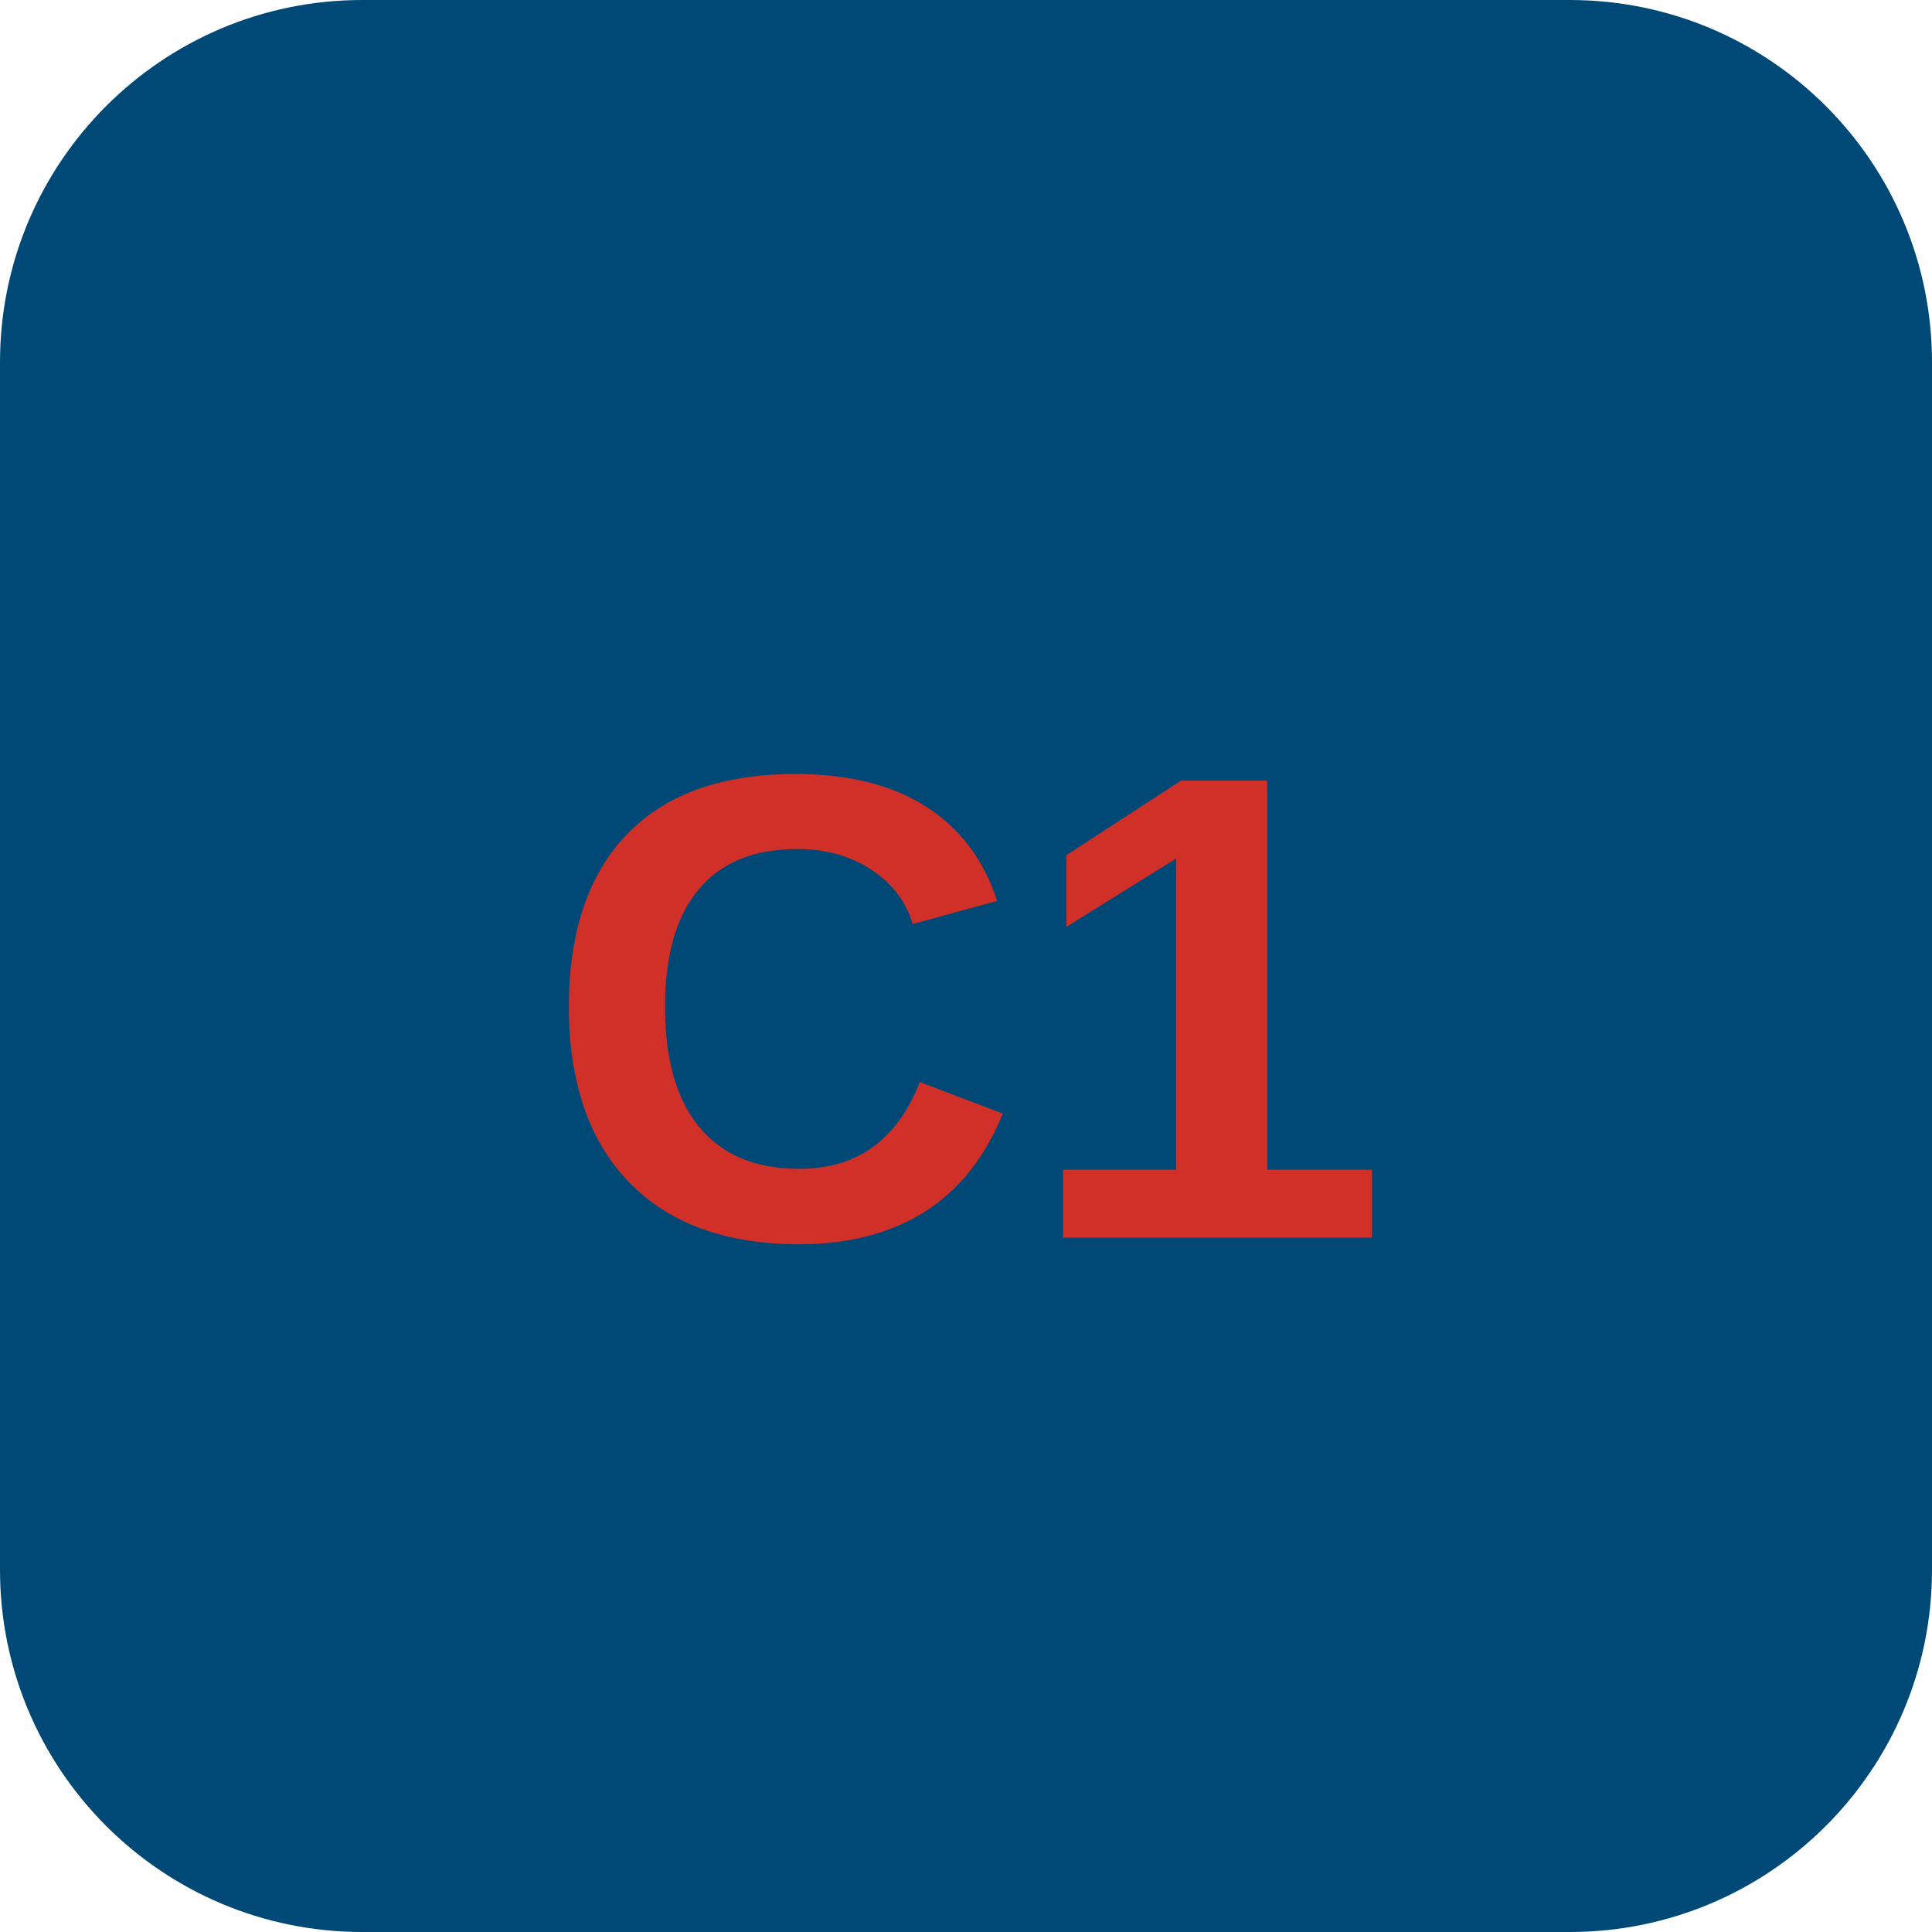
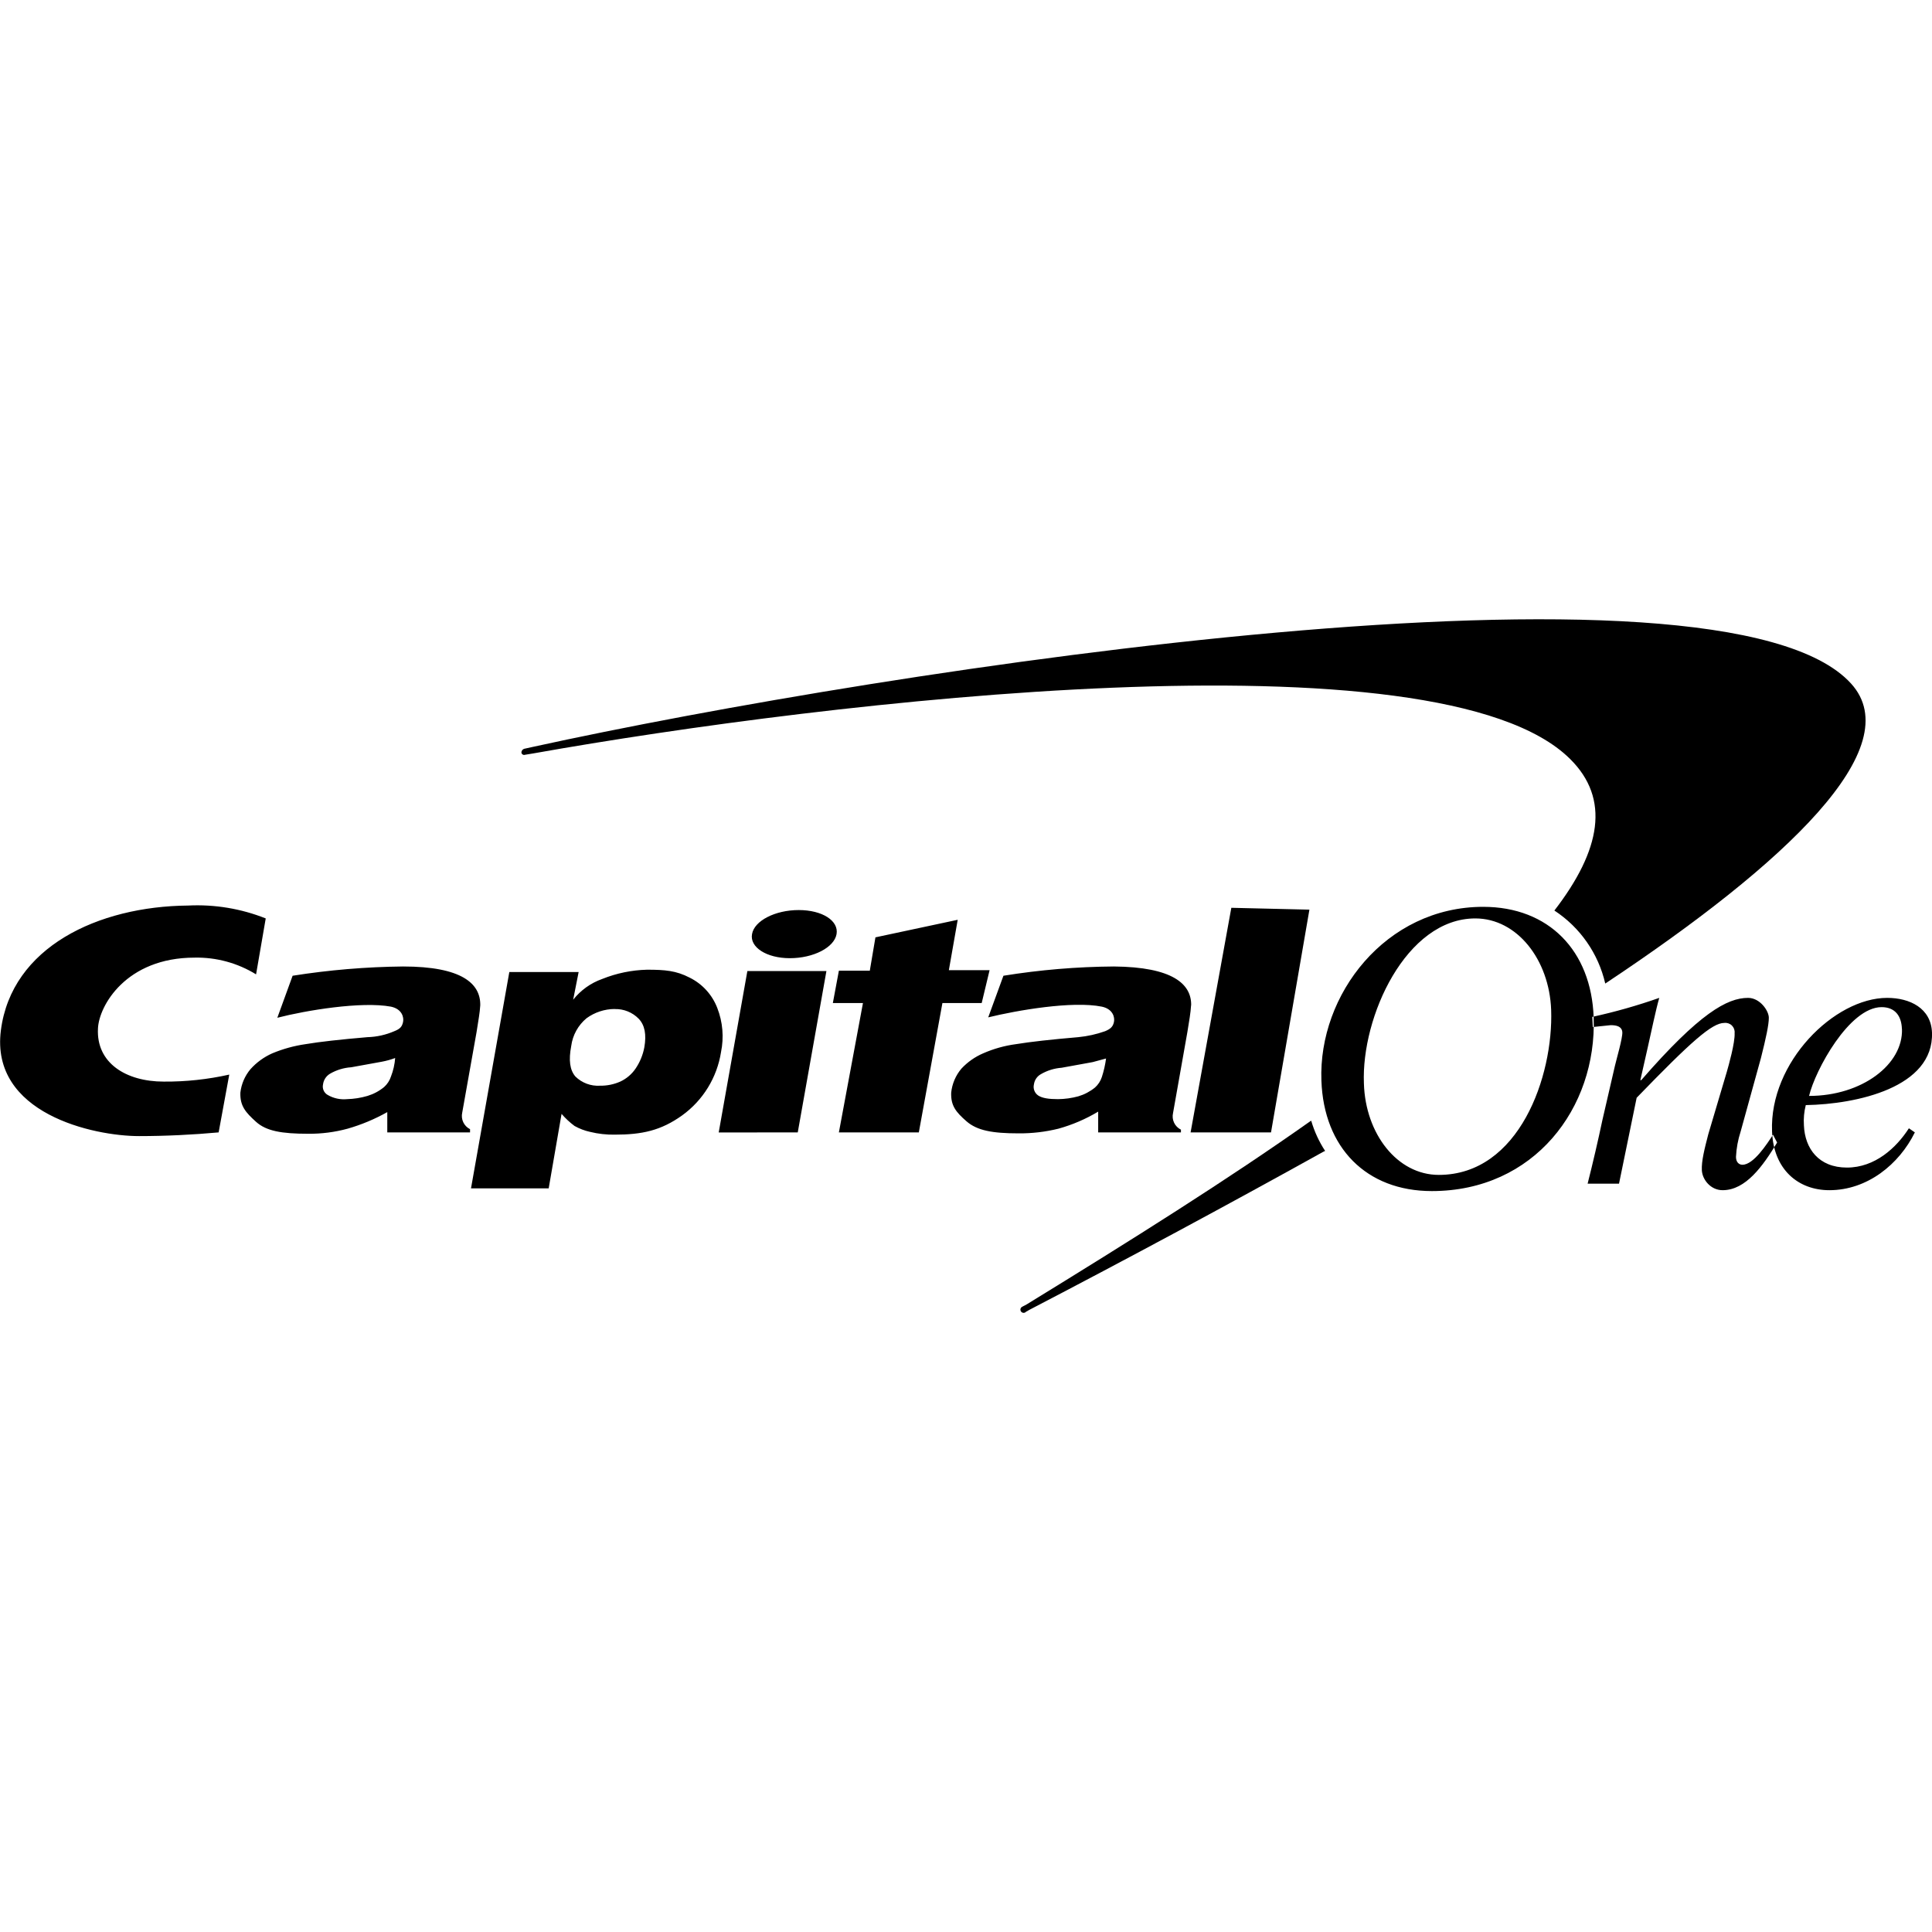
- <svg xmlns="http://www.w3.org/2000/svg" width="64" height="64" viewBox="0 0 64 64" role="img" aria-label="Capital One">
-   <rect width="64" height="64" rx="12" fill="#004977" />
-   <text x="32" y="41" font-family="Arial, Helvetica, sans-serif" font-size="22" font-weight="700" fill="#D03027" text-anchor="middle">C1</text>
+ <svg xmlns="http://www.w3.org/2000/svg" fill="currentColor" viewBox="0 0 24 24">
+   <path d="M16.289 13.924h-.006c-1.022.723-2.228 1.481-3.53 2.28l-.053.028a.04.04 0 1 0 .046.063l.04-.023a153 153 0 0 0 3.652-1.964l.023-.011a1.4 1.4 0 0 1-.172-.373m6.706-5.432c-1.608-1.774-11.977-.178-16.38.787l-.104.023a.05.05 0 0 0-.034.046.034.034 0 0 0 .045.028l.104-.017c3.651-.649 11.248-1.55 12.878.069.5.494.385 1.131-.195 1.883a1.48 1.48 0 0 1 .632.907c2.256-1.498 3.772-2.934 3.054-3.726" />
+   <path d="M7.636 12.534a.6.6 0 0 0-.35.115.54.54 0 0 0-.19.344c-.034.178-.017.3.052.38a.4.4 0 0 0 .305.114.6.6 0 0 0 .252-.051.47.47 0 0 0 .19-.161.7.7 0 0 0 .109-.264c.028-.161.006-.276-.07-.356a.4.4 0 0 0-.298-.12m-1.785 2.227.476-2.687h.861l-.068.344a.8.8 0 0 1 .361-.258 1.6 1.6 0 0 1 .557-.115c.224 0 .362.012.528.098a.7.7 0 0 1 .345.379.97.97 0 0 1 .046.545 1.2 1.2 0 0 1-.482.787c-.265.19-.5.24-.839.24a1.2 1.2 0 0 1-.304-.034.7.7 0 0 1-.195-.074 1 1 0 0 1-.161-.15l-.16.925zm9.938-.695h-.999l.506-2.79.97.023zm-4.983-2.015.069-.408 1.022-.218-.11.626h.506l-.098.408h-.488l-.293 1.607h-.993l.299-1.607h-.374l.075-.402h.385zm-7.958 1.297a3.6 3.6 0 0 1-.815.087c-.466 0-.839-.23-.816-.66.012-.282.35-.88 1.2-.88a1.4 1.4 0 0 1 .764.208l.12-.695a2.3 2.3 0 0 0-.964-.16c-1.12.01-2.193.516-2.326 1.55s1.149 1.314 1.717 1.314c.327 0 .672-.017.988-.046zm10.892-.2-.167.045-.385.07a.6.6 0 0 0-.258.08.17.17 0 0 0-.086.126.13.13 0 0 0 .052.138c.051.034.132.046.247.046a1 1 0 0 0 .252-.035.6.6 0 0 0 .207-.109.3.3 0 0 0 .086-.132 1.3 1.3 0 0 0 .052-.23m1.056-.66c-.006.098-.023.19-.046.333l-.178 1.005a.184.184 0 0 0 .098.207v.034h-1.028v-.258a2 2 0 0 1-.494.212 2 2 0 0 1-.494.058c-.327 0-.516-.035-.648-.15s-.196-.195-.19-.356a.55.55 0 0 1 .127-.298.8.8 0 0 1 .27-.19 1.5 1.5 0 0 1 .407-.114c.184-.03.436-.058.775-.087a1.4 1.4 0 0 0 .333-.074c.07-.029.098-.058.11-.115s-.012-.16-.15-.19c-.367-.074-1.056.046-1.412.133l.189-.517a9 9 0 0 1 1.372-.115c.73.006.965.218.96.482m-5.869 1.58.356-2.005h.982l-.356 2.004zm.414-2.464c.028-.166.287-.299.58-.299s.499.133.47.299-.287.299-.58.299-.5-.138-.47-.299m-4.433 1.539a1 1 0 0 1-.166.046l-.38.069a.6.6 0 0 0-.263.08.18.18 0 0 0-.087.132.12.12 0 0 0 .058.132.4.4 0 0 0 .24.052 1 1 0 0 0 .254-.04.6.6 0 0 0 .206-.11.3.3 0 0 0 .086-.132.8.8 0 0 0 .052-.23m1.057-.654c-.006.098-.023.184-.046.333l-.178 1a.184.184 0 0 0 .097.206v.04H4.811v-.252a2.3 2.3 0 0 1-.493.206 1.8 1.8 0 0 1-.488.063c-.333 0-.523-.034-.65-.149s-.2-.195-.194-.362a.55.55 0 0 1 .126-.292.8.8 0 0 1 .27-.196 1.7 1.7 0 0 1 .413-.114c.178-.03.43-.058.77-.087a.9.9 0 0 0 .333-.074c.074-.029.097-.058.109-.115s-.012-.16-.15-.19c-.367-.068-1.056.046-1.412.138l.19-.522a9.4 9.4 0 0 1 1.372-.115c.729 0 .964.212.959.482m13.82.27.223-.023c.075 0 .138.017.144.086s-.075.345-.092.42l-.155.671a21 21 0 0 1-.184.792h.39l.219-1.067c.678-.7.936-.93 1.09-.93a.115.115 0 0 1 .127.126c.006.12-.074.402-.097.482l-.23.775c-.046.178-.086.333-.08.448s.109.247.258.247c.287 0 .5-.299.677-.592l-.051-.097c-.075.115-.241.373-.38.373-.04 0-.08-.029-.08-.098a1.2 1.2 0 0 1 .058-.315l.252-.913c.064-.253.098-.414.098-.5s-.109-.247-.258-.247c-.259 0-.603.19-1.327 1.022h-.011l.092-.407c.051-.224.097-.454.143-.615a7 7 0 0 1-.832.236zm3.84.023c-.005-.16-.085-.27-.252-.27-.402 0-.827.787-.901 1.103.654 0 1.17-.39 1.154-.833m.086 1.235.074.051c-.195.396-.59.718-1.062.718-.384 0-.694-.253-.712-.73-.034-.86.775-1.659 1.43-1.659.281 0 .545.127.557.431.023.683-.936.89-1.568.901a.8.8 0 0 0-.023.253c.012.287.184.523.534.523s.615-.247.77-.488m-6.77-.557c.018.625.414 1.136.93 1.136 1 0 1.425-1.228 1.396-2.05-.023-.625-.425-1.136-.942-1.136-.861 0-1.418 1.223-1.384 2.05m-.528-.035c-.04-1.068.798-2.159 2.01-2.159.815 0 1.343.546 1.372 1.373.04 1.125-.74 2.158-2.01 2.158-.815 0-1.343-.54-1.372-1.372" />
</svg>
